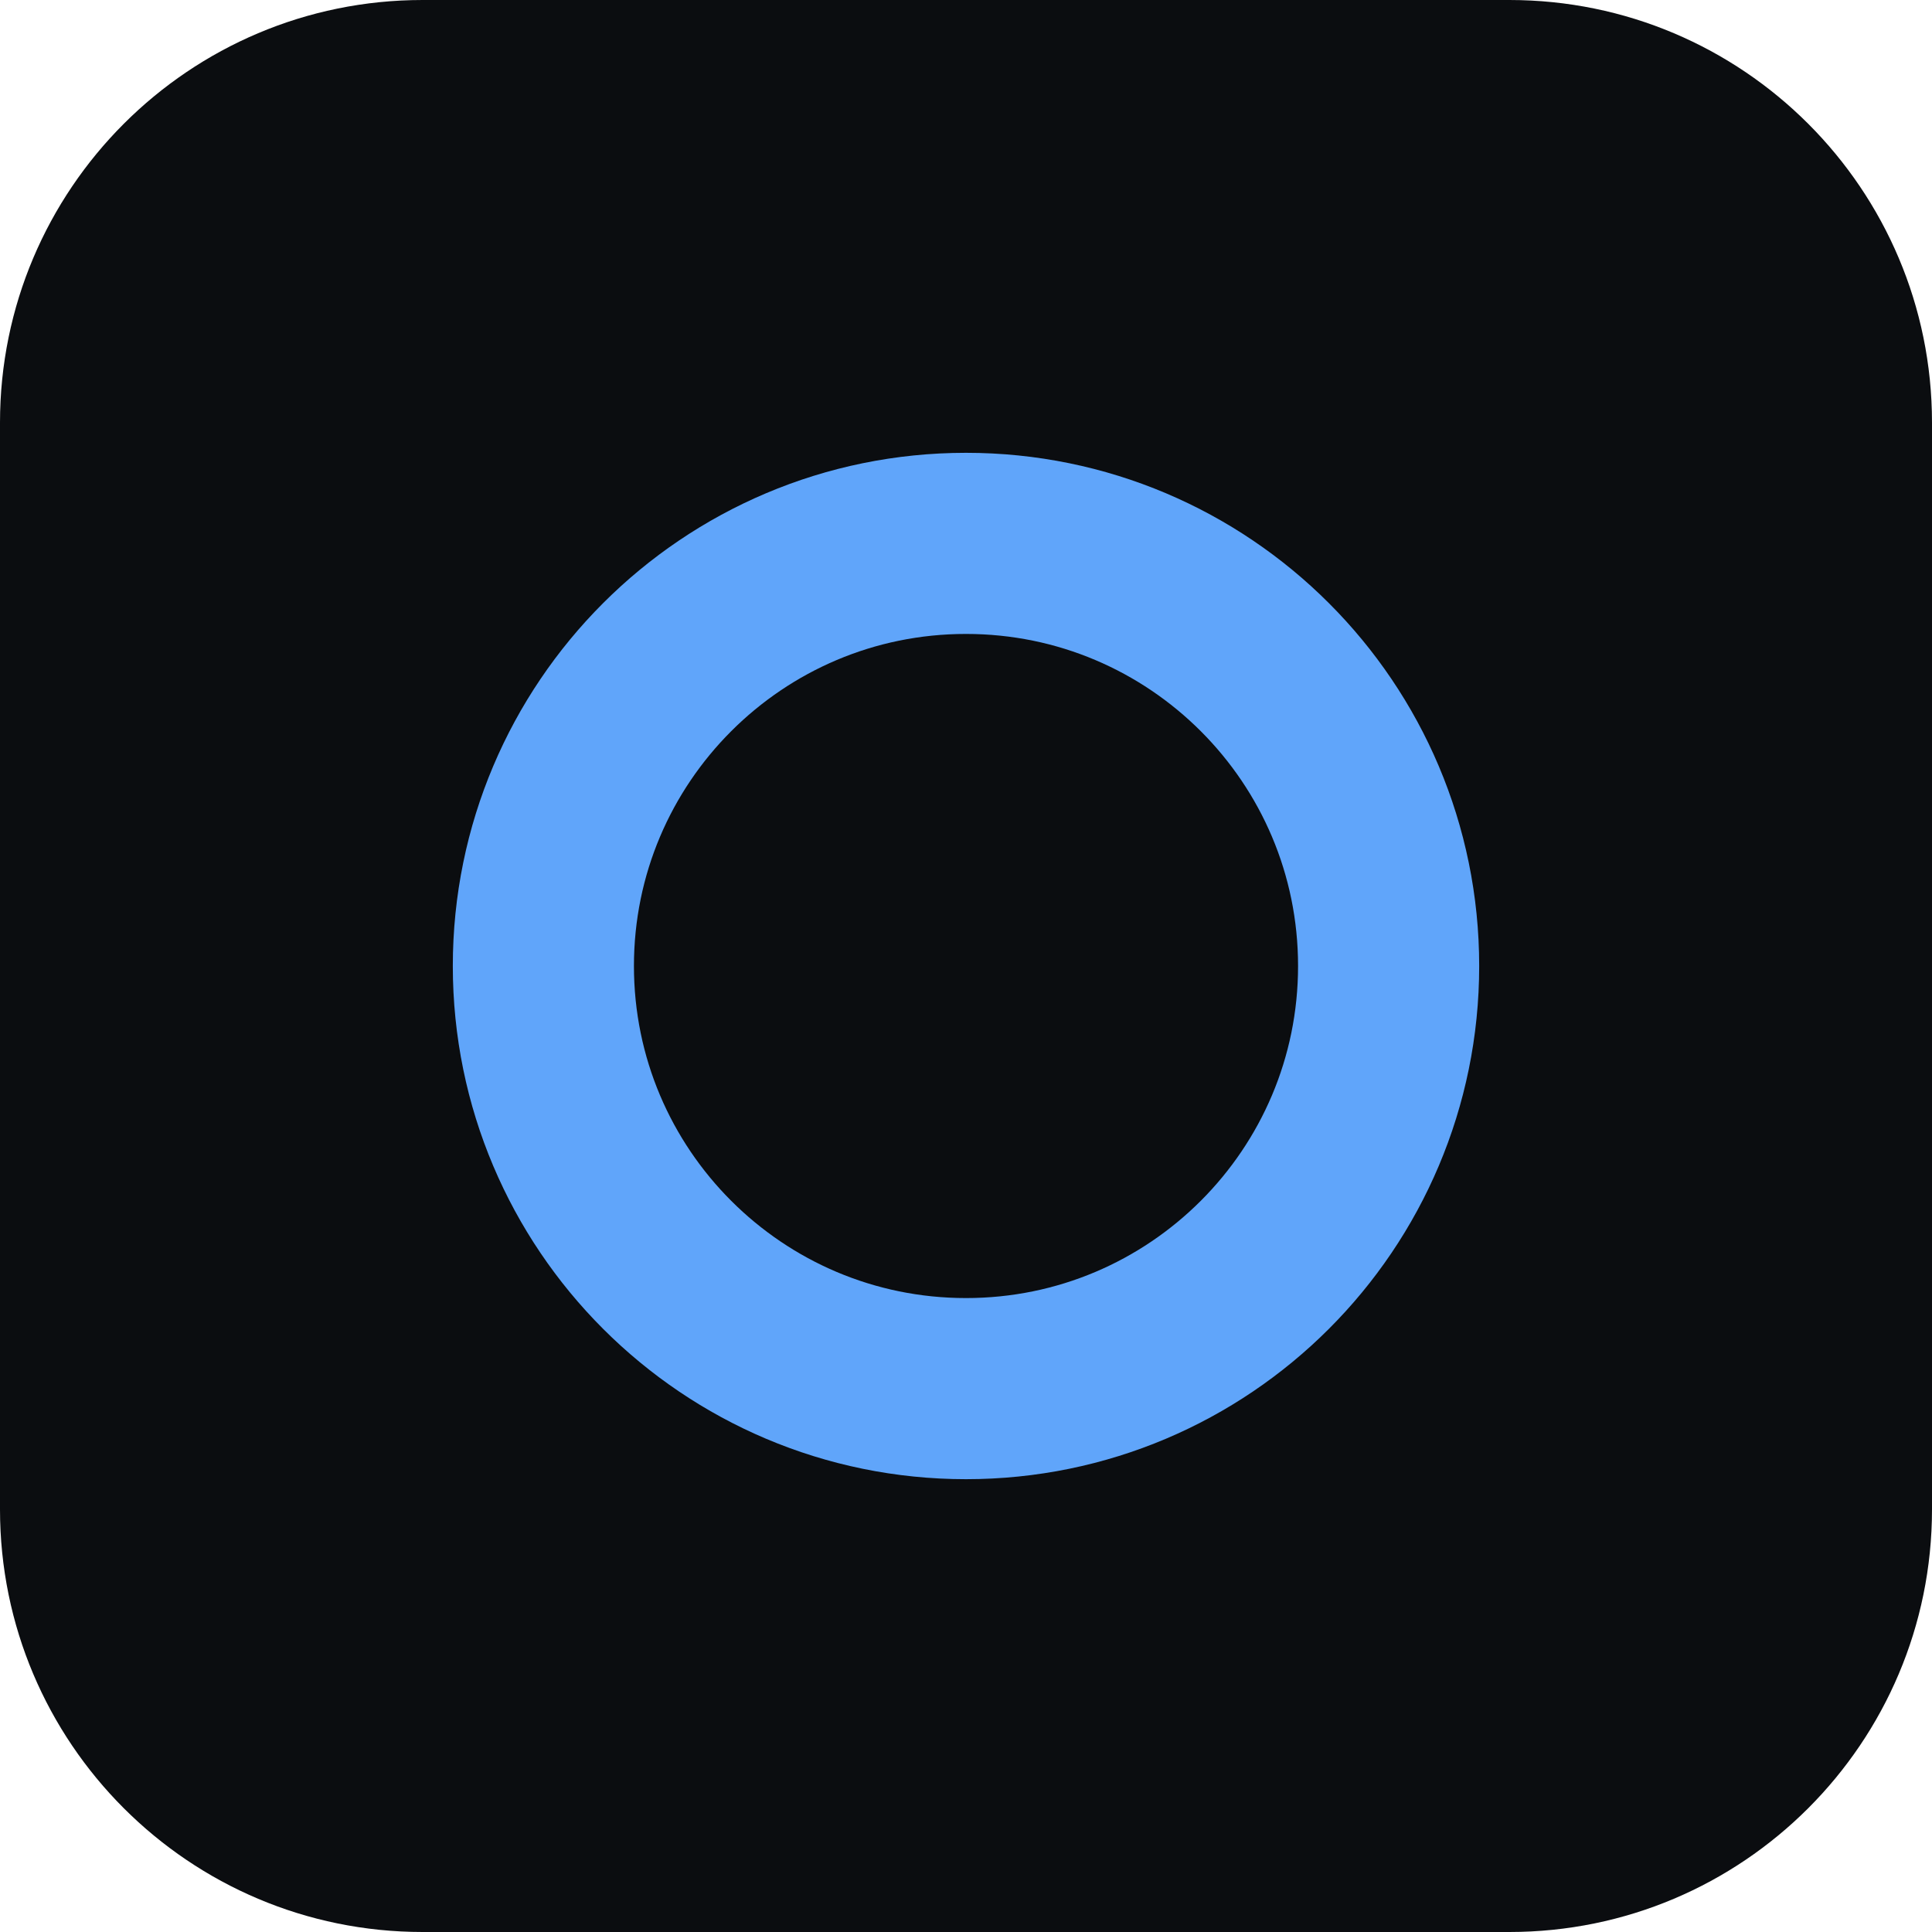
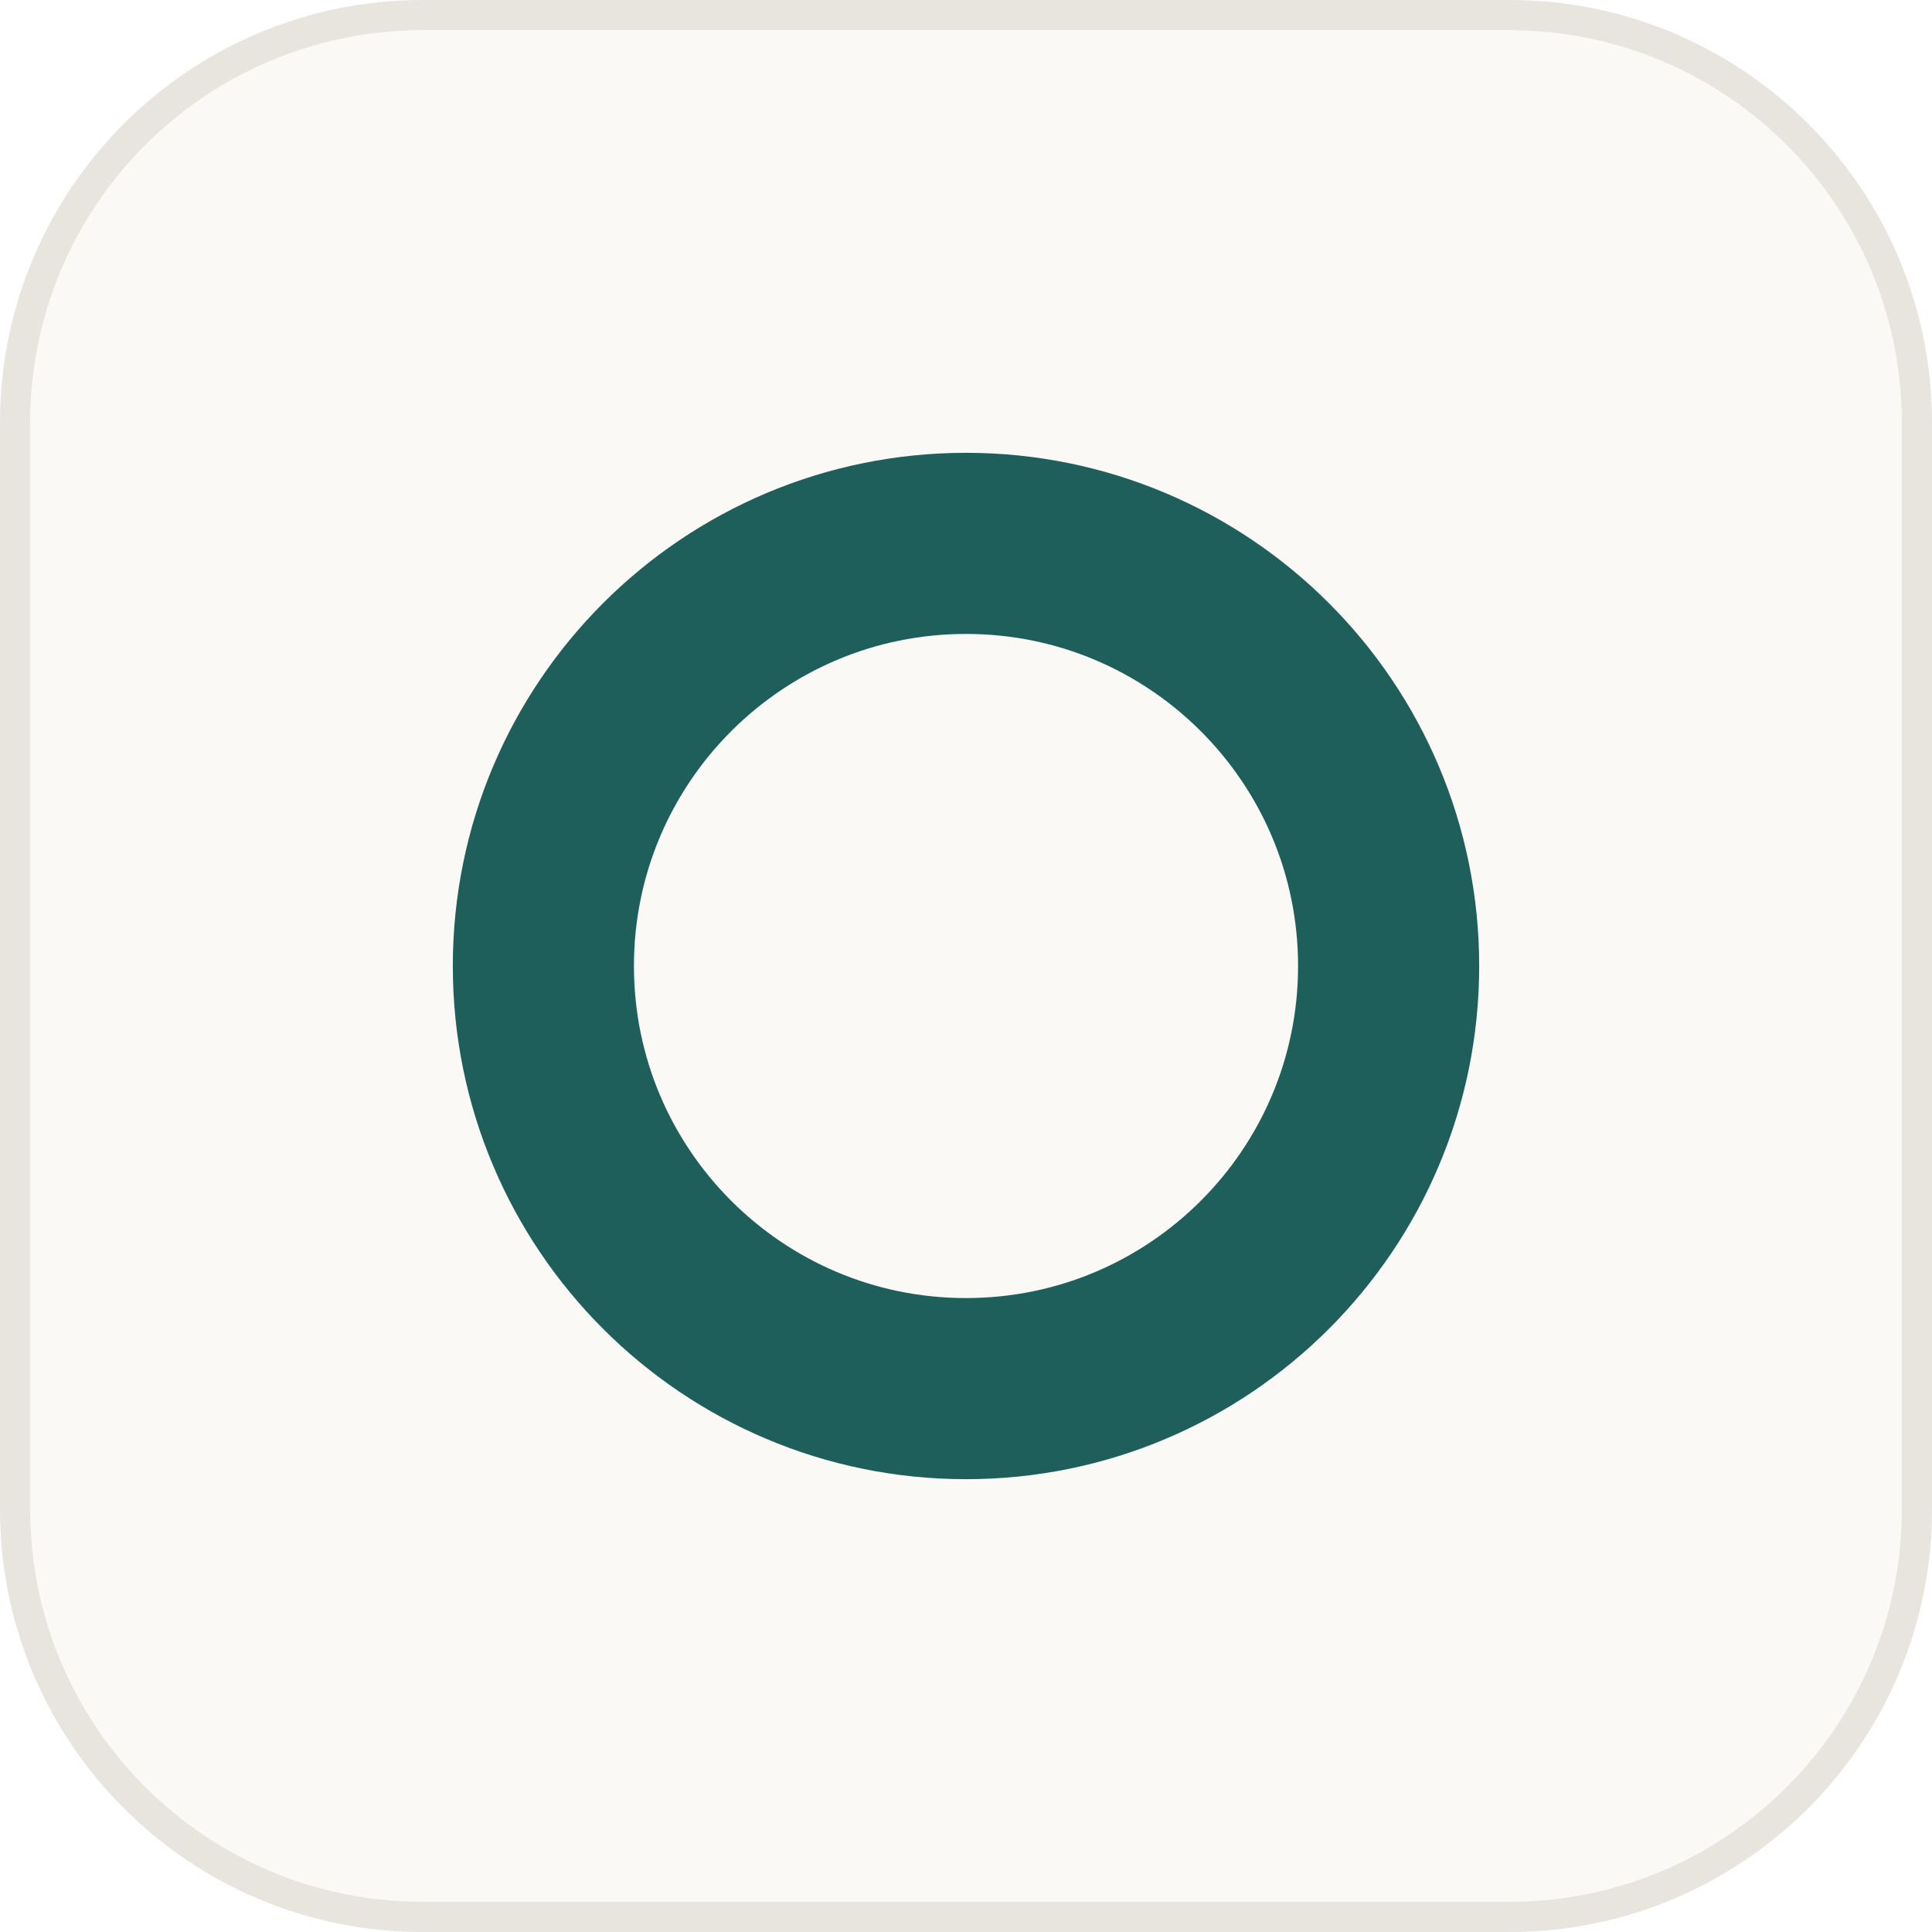
<svg xmlns="http://www.w3.org/2000/svg" viewBox="0 0 64 64">
-   <rect width="64" height="64" rx="14" fill="#0b0d10" />
-   <circle cx="32" cy="32" r="14" fill="none" stroke="#60a5fa" stroke-width="6" />
+   <rect x="0.5" y="0.5" width="63" height="63" rx="13.5" fill="#FAF9F6" stroke="#E8E5DF" />
+   <circle cx="32" cy="32" r="14" fill="none" stroke="#1F5F5B" stroke-width="6" />
</svg>
